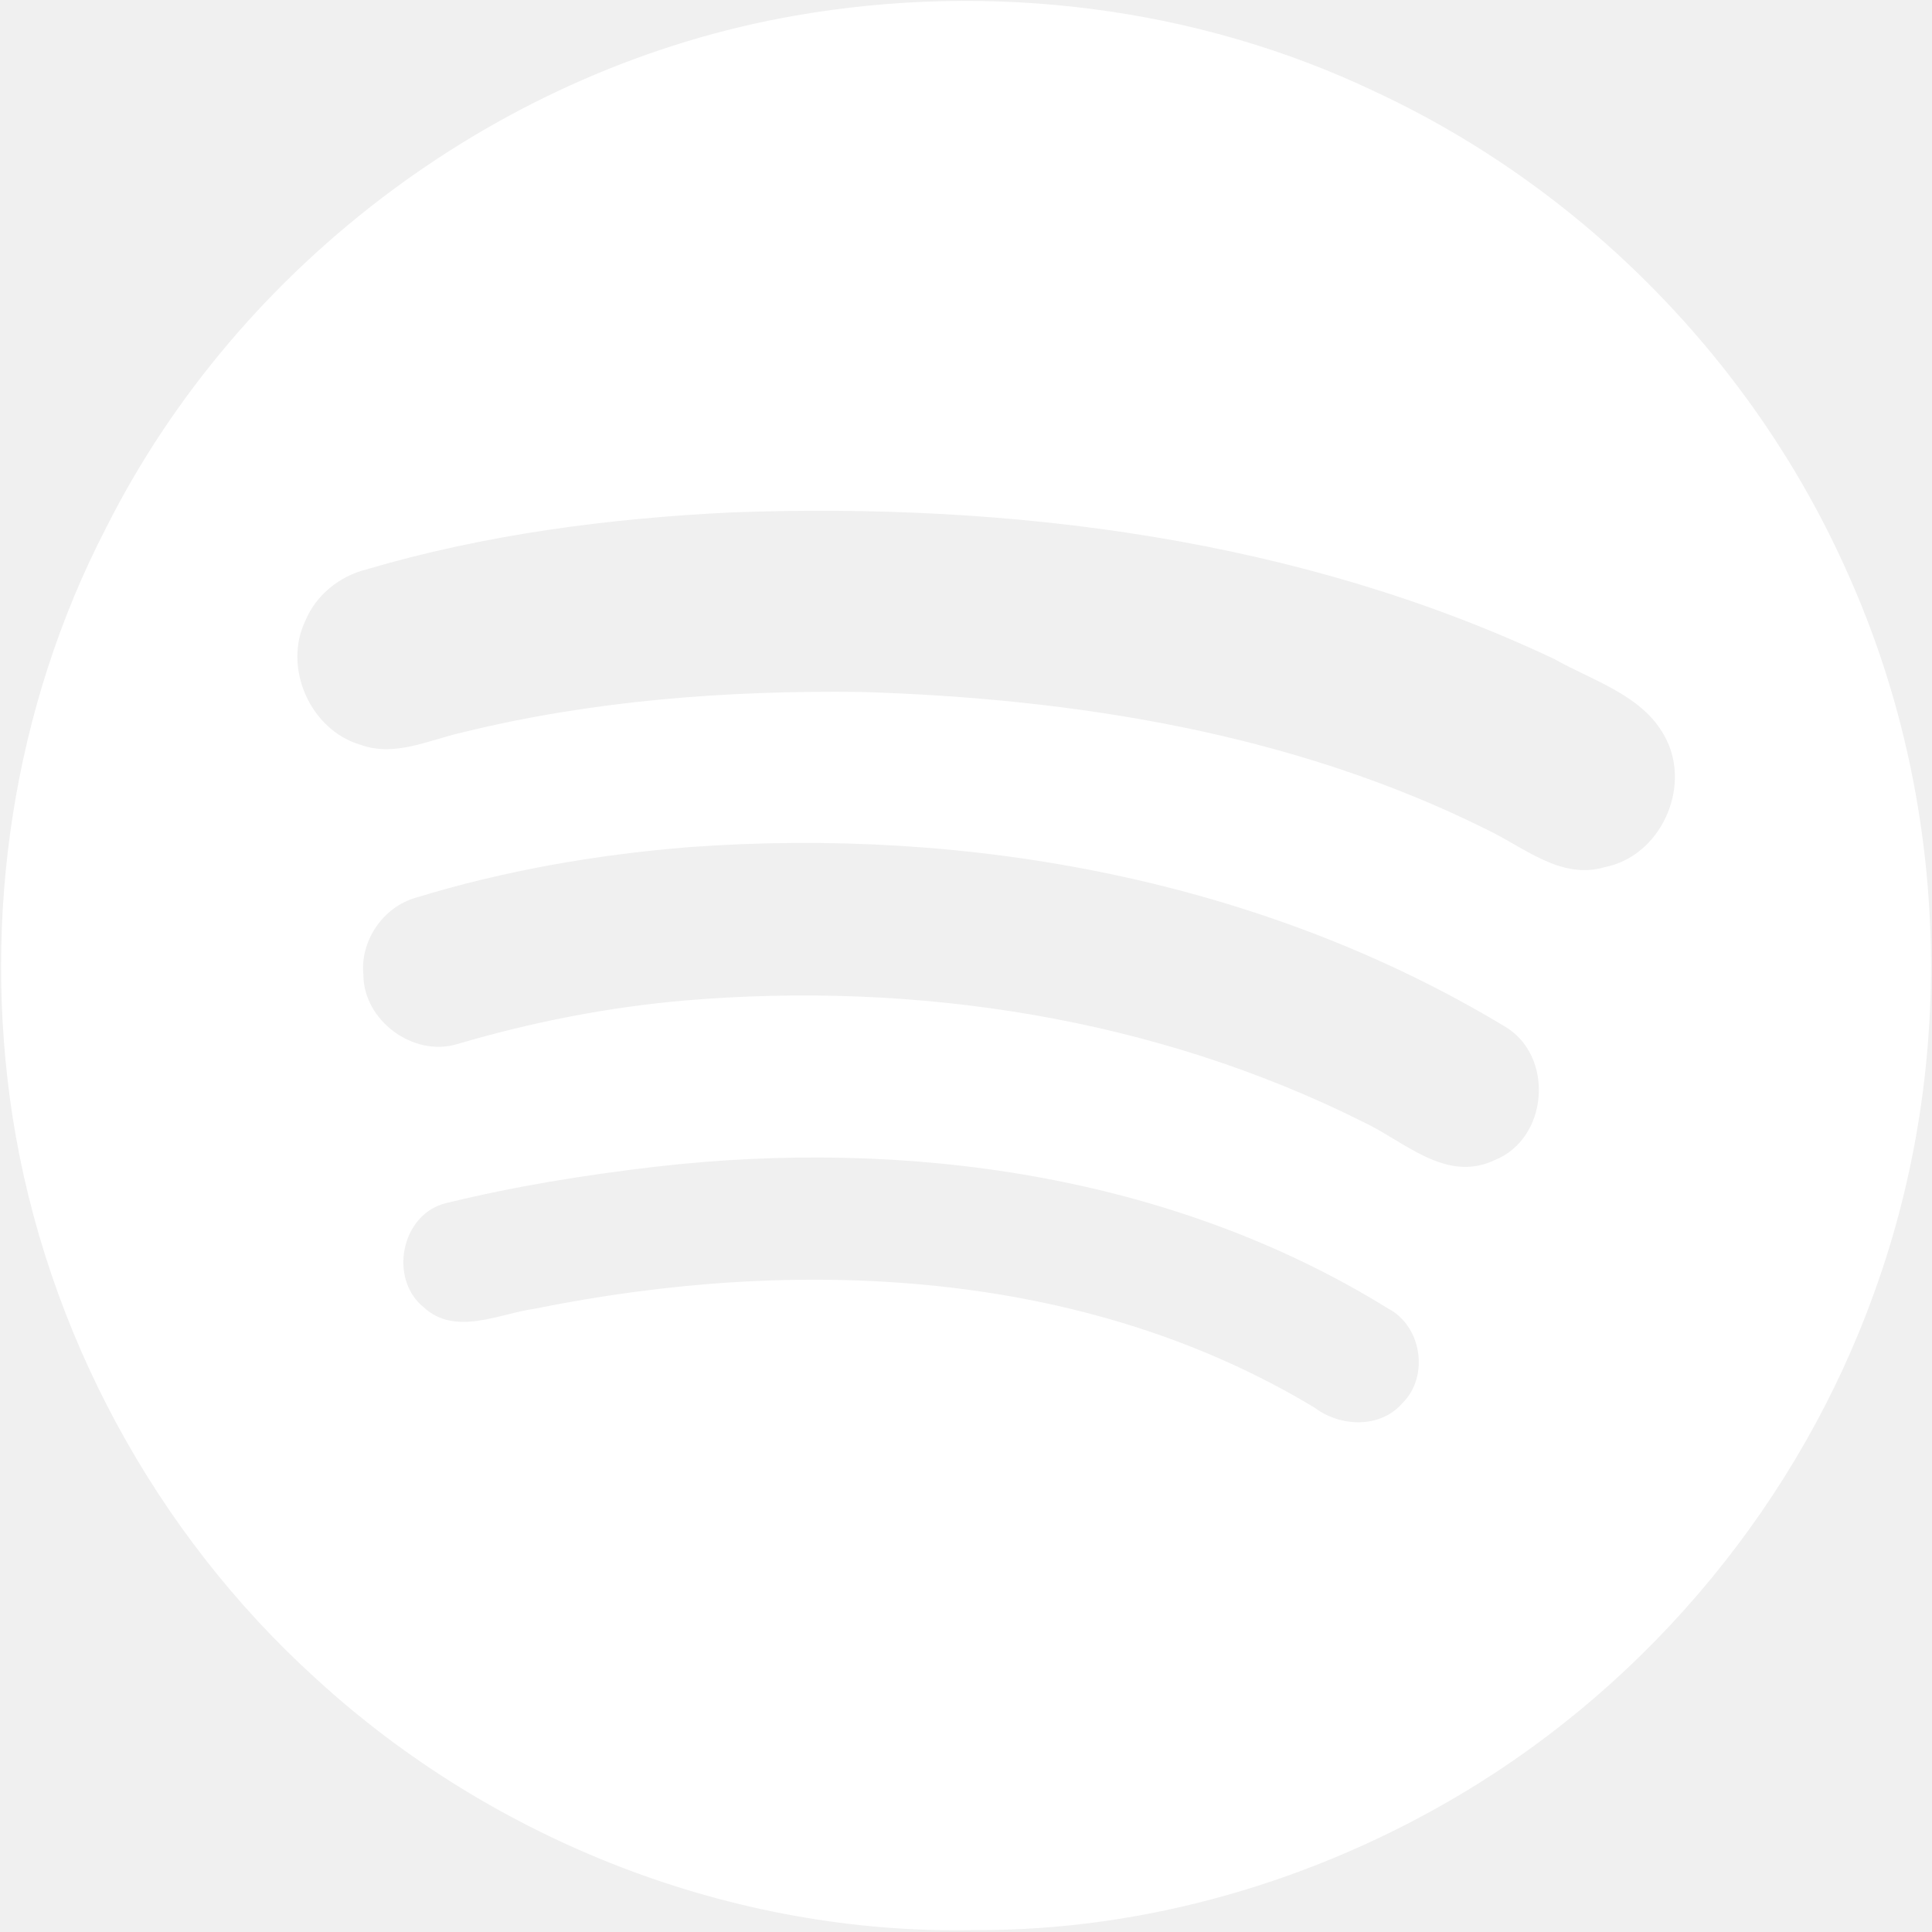
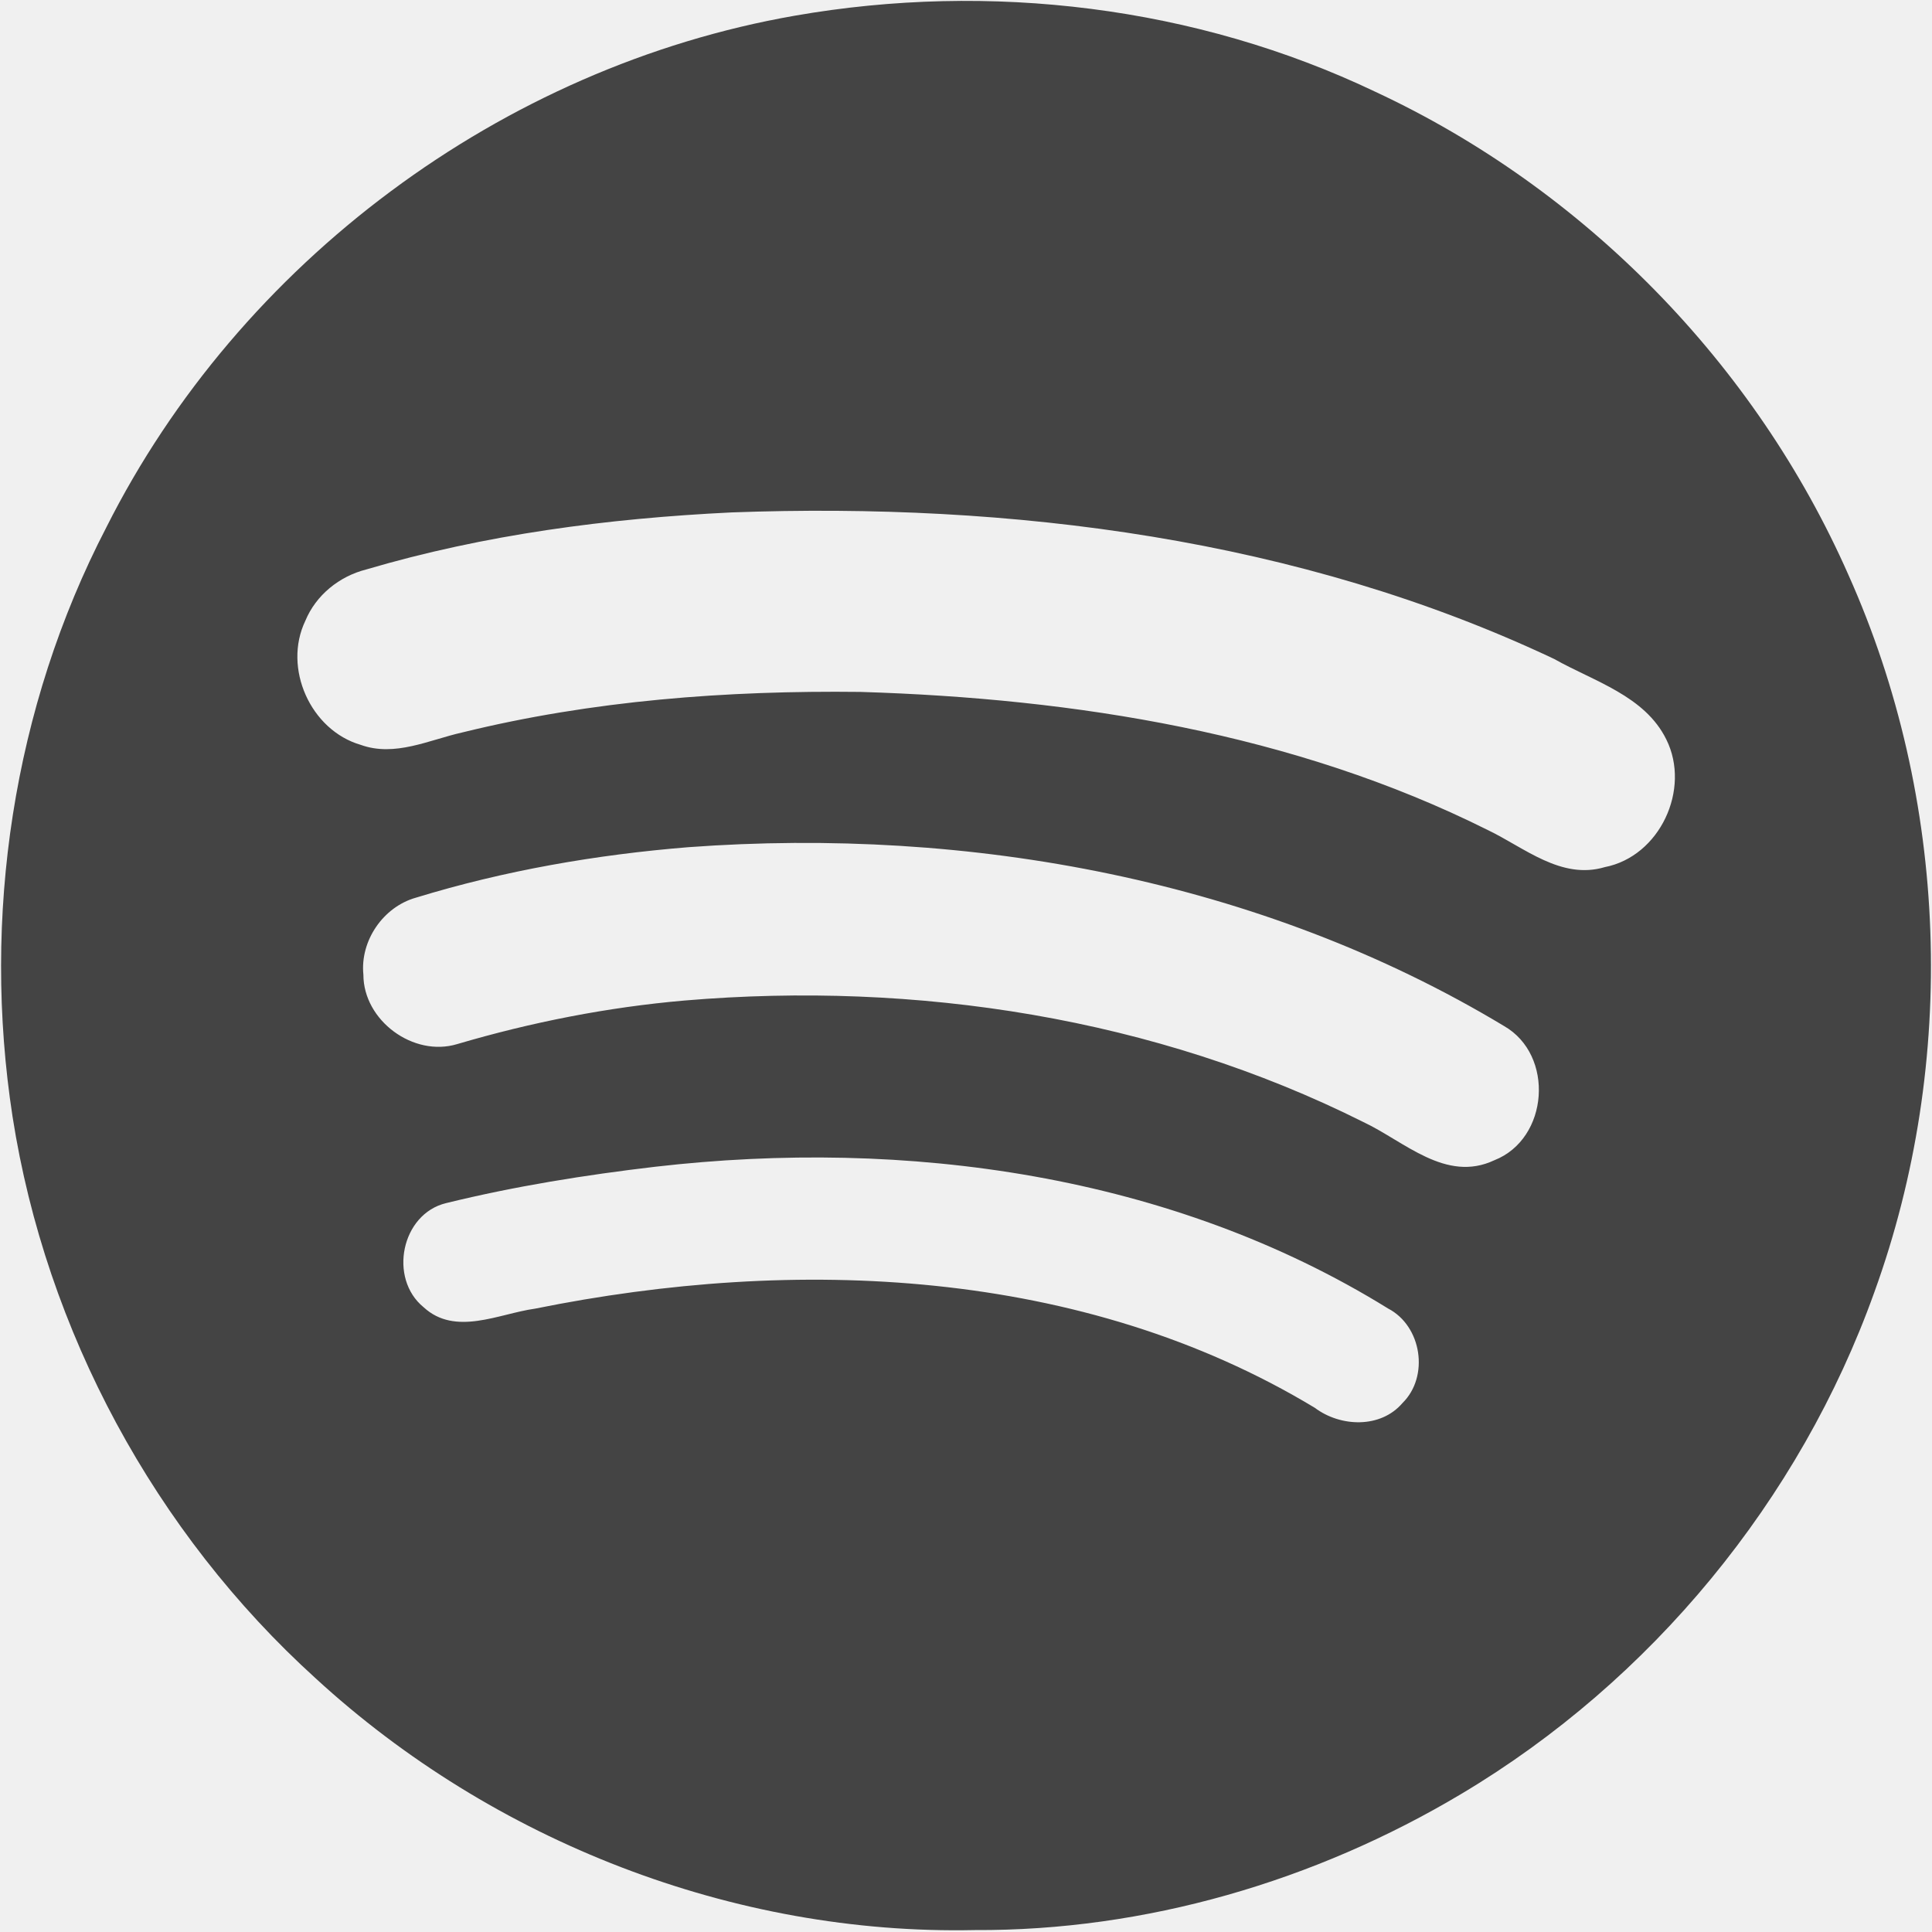
<svg xmlns="http://www.w3.org/2000/svg" width="220pt" height="220pt" viewBox="0 0 220 220" version="1.1">
  <g>
-     <path fill="#fff" opacity="1.00" d=" M 90.49 1.79 C 112.73 -2.10 136.19 0.71 156.61 10.45 C 180.41 21.53 199.91 41.46 210.49 65.48 C 221.90 90.97 222.95 120.88 213.44 147.13 C 204.96 170.83 188.04 191.38 166.41 204.27 C 149.76 214.21 130.43 219.88 110.99 219.78 C 83.53 220.37 56.15 209.67 35.96 191.13 C 17.65 174.54 5.24 151.58 1.43 127.16 C -2.08 104.41 1.48 80.55 12.10 60.07 C 27.29 29.86 57.17 7.61 90.49 1.79 M 83.30 58.35 C 69.26 59.03 55.20 60.86 41.69 64.85 C 38.65 65.62 35.98 67.76 34.77 70.69 C 32.19 76.07 35.36 83.16 41.08 84.82 C 44.97 86.22 48.85 84.26 52.62 83.41 C 67.44 79.76 82.78 78.61 98.00 78.79 C 122.45 79.54 147.34 83.49 169.40 94.51 C 173.58 96.51 177.77 100.22 182.74 98.74 C 189.01 97.52 192.56 89.87 189.75 84.21 C 187.30 79.22 181.49 77.59 176.98 75.04 C 147.93 61.31 115.16 57.18 83.30 58.35 M 78.40 96.47 C 67.90 97.32 57.44 99.13 47.36 102.22 C 43.63 103.27 40.99 107.13 41.38 110.99 C 41.38 116.21 47.08 120.41 52.07 118.89 C 60.52 116.40 69.19 114.69 77.97 113.93 C 104.30 111.70 131.51 115.88 155.25 127.77 C 159.91 129.96 164.64 134.72 170.16 132.12 C 176.38 129.68 177.04 120.13 171.26 116.83 C 143.61 100.18 110.35 94.12 78.40 96.47 M 74.61 132.86 C 66.60 133.80 58.62 135.08 50.80 137.00 C 45.69 138.23 44.22 145.57 48.23 148.85 C 51.85 152.19 56.77 149.60 60.92 149.02 C 90.57 143.02 123.26 144.33 149.72 160.31 C 152.63 162.50 157.21 162.68 159.70 159.77 C 162.78 156.74 161.90 150.99 158.06 149.00 C 133.35 133.70 103.12 129.57 74.61 132.86 Z" />
+     <path fill="#444" opacity="1.00" d=" M 90.49 1.79 C 112.73 -2.10 136.19 0.71 156.61 10.45 C 180.41 21.53 199.91 41.46 210.49 65.48 C 221.90 90.97 222.95 120.88 213.44 147.13 C 204.96 170.83 188.04 191.38 166.41 204.27 C 149.76 214.21 130.43 219.88 110.99 219.78 C 83.53 220.37 56.15 209.67 35.96 191.13 C 17.65 174.54 5.24 151.58 1.43 127.16 C -2.08 104.41 1.48 80.55 12.10 60.07 C 27.29 29.86 57.17 7.61 90.49 1.79 M 83.30 58.35 C 69.26 59.03 55.20 60.86 41.69 64.85 C 38.65 65.62 35.98 67.76 34.77 70.69 C 32.19 76.07 35.36 83.16 41.08 84.82 C 44.97 86.22 48.85 84.26 52.62 83.41 C 67.44 79.76 82.78 78.61 98.00 78.79 C 122.45 79.54 147.34 83.49 169.40 94.51 C 173.58 96.51 177.77 100.22 182.74 98.74 C 189.01 97.52 192.56 89.87 189.75 84.21 C 187.30 79.22 181.49 77.59 176.98 75.04 C 147.93 61.31 115.16 57.18 83.30 58.35 M 78.40 96.47 C 67.90 97.32 57.44 99.13 47.36 102.22 C 43.63 103.27 40.99 107.13 41.38 110.99 C 41.38 116.21 47.08 120.41 52.07 118.89 C 60.52 116.40 69.19 114.69 77.97 113.93 C 104.30 111.70 131.51 115.88 155.25 127.77 C 159.91 129.96 164.64 134.72 170.16 132.12 C 176.38 129.68 177.04 120.13 171.26 116.83 C 143.61 100.18 110.35 94.12 78.40 96.47 M 74.61 132.86 C 66.60 133.80 58.62 135.08 50.80 137.00 C 45.69 138.23 44.22 145.57 48.23 148.85 C 51.85 152.19 56.77 149.60 60.92 149.02 C 90.57 143.02 123.26 144.33 149.72 160.31 C 152.63 162.50 157.21 162.68 159.70 159.77 C 162.78 156.74 161.90 150.99 158.06 149.00 C 133.35 133.70 103.12 129.57 74.61 132.86 Z" />
  </g>
</svg>
